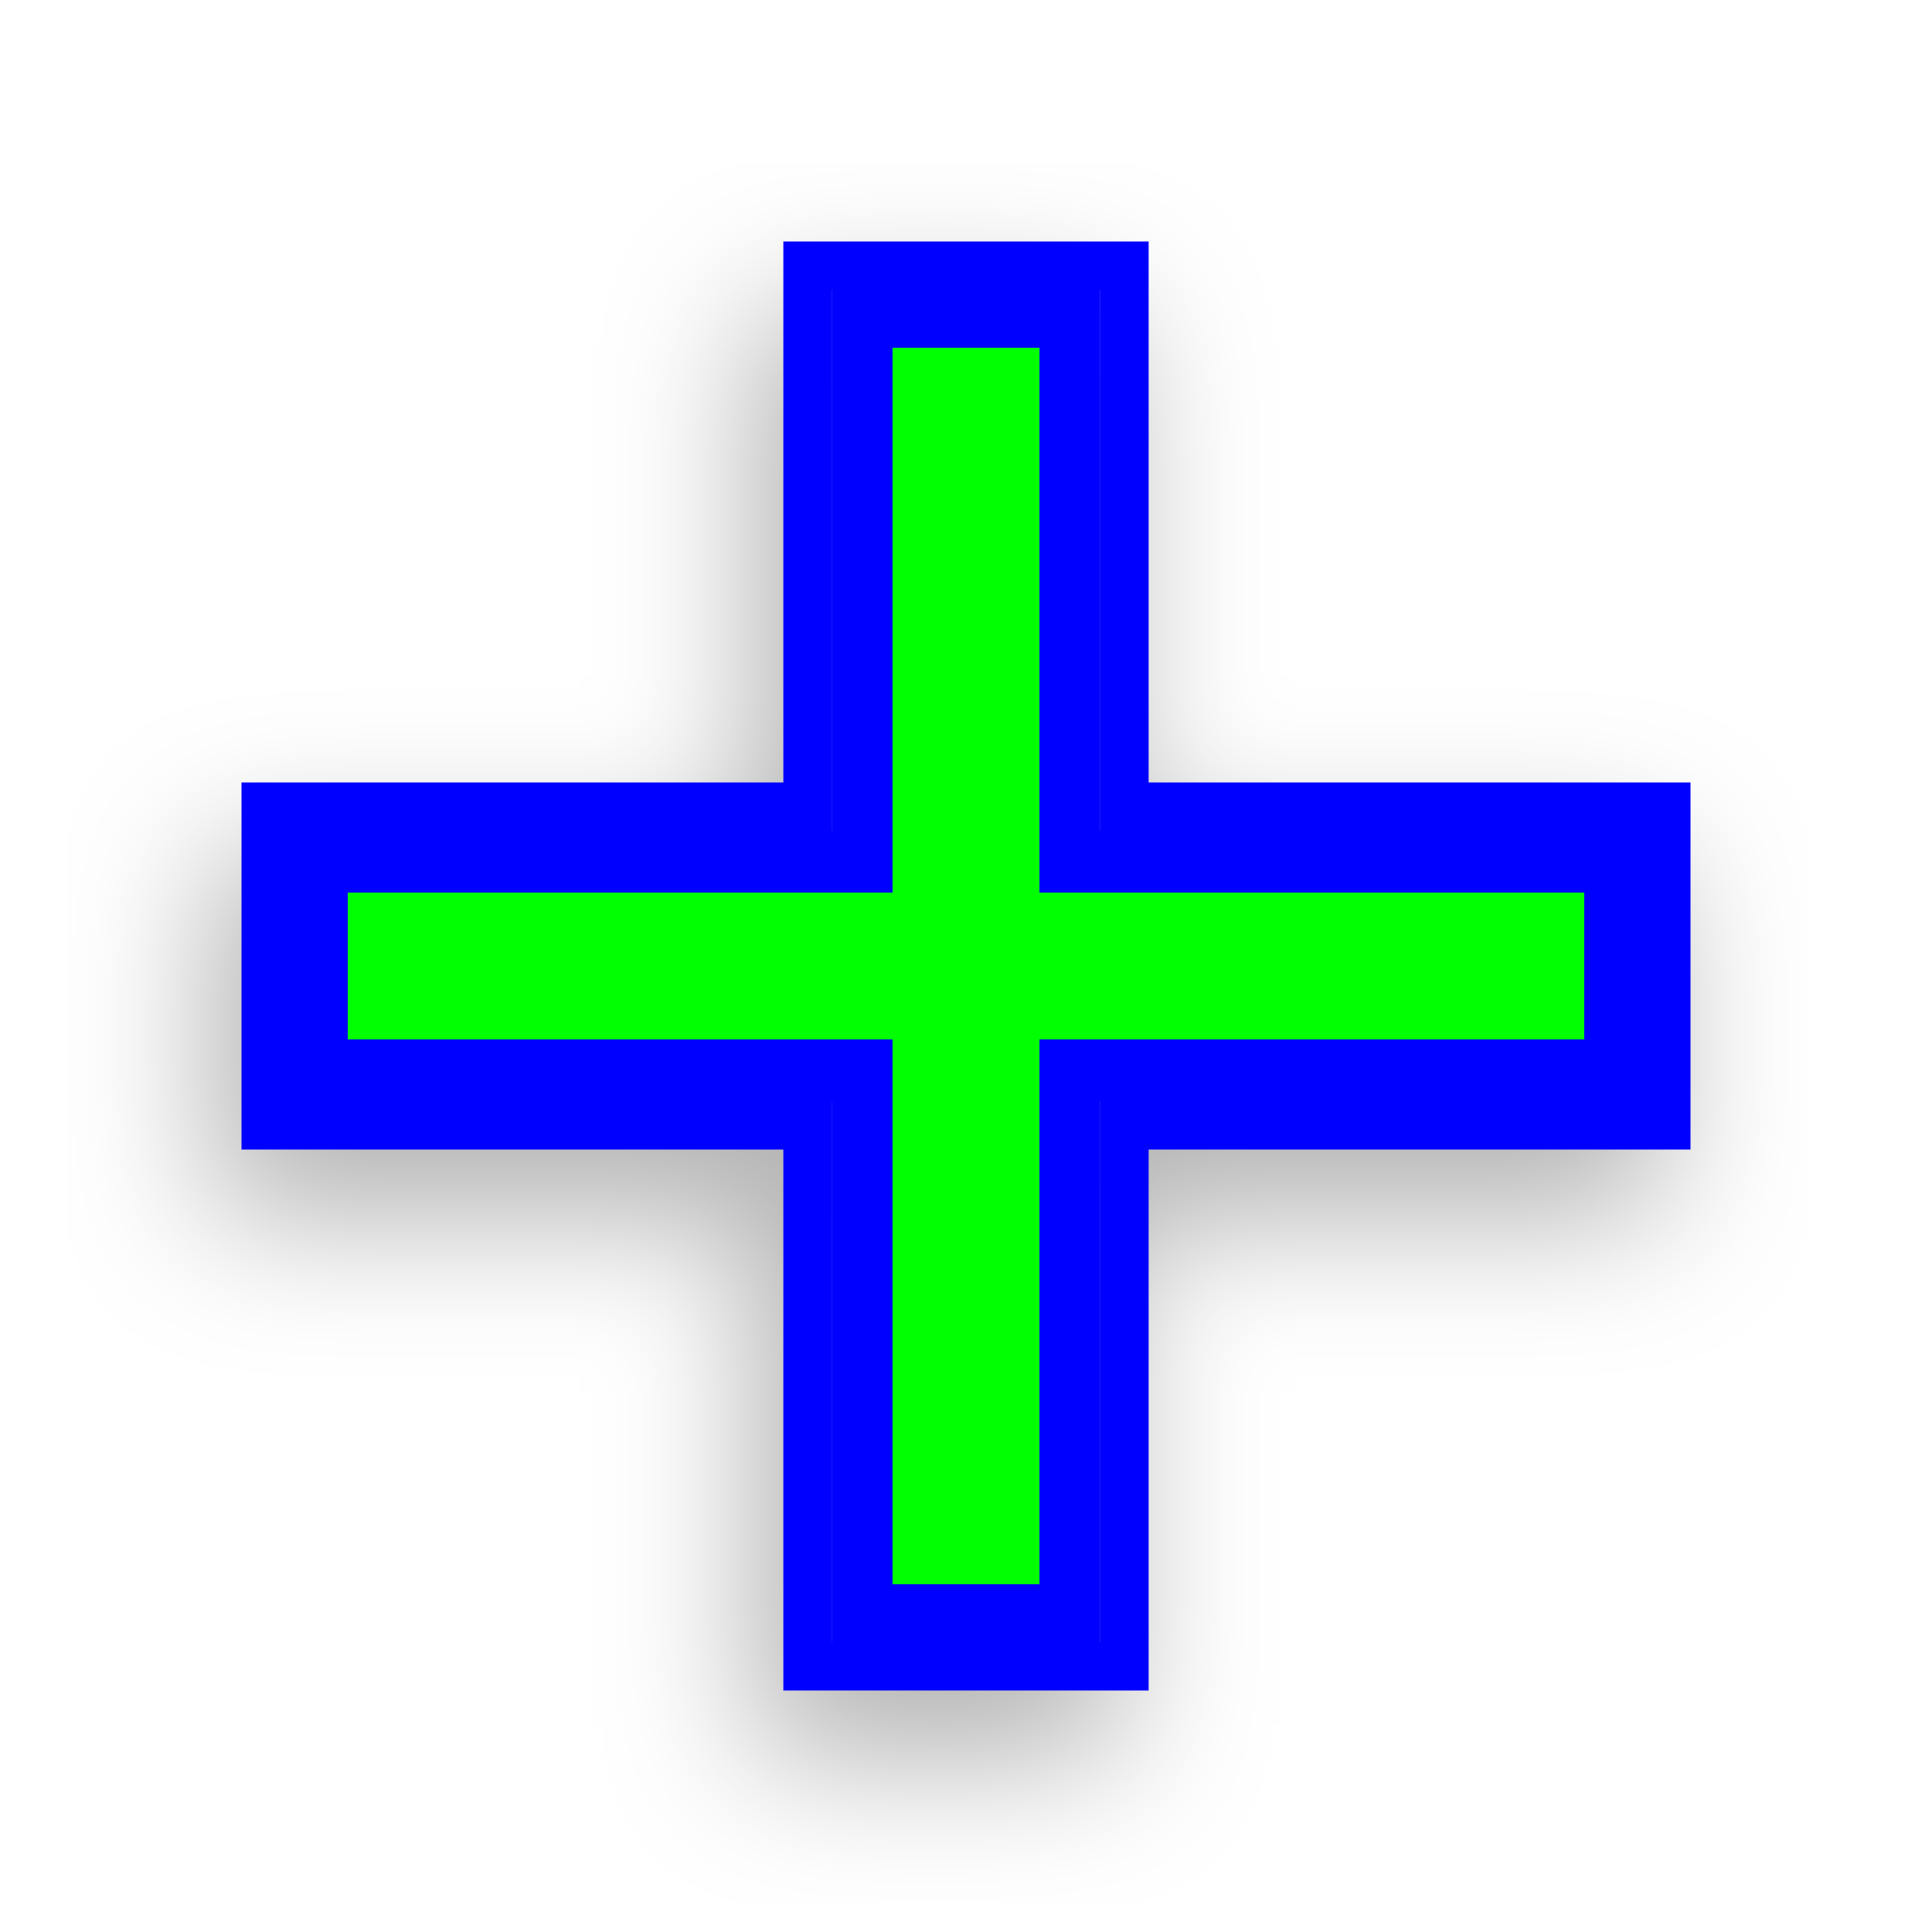
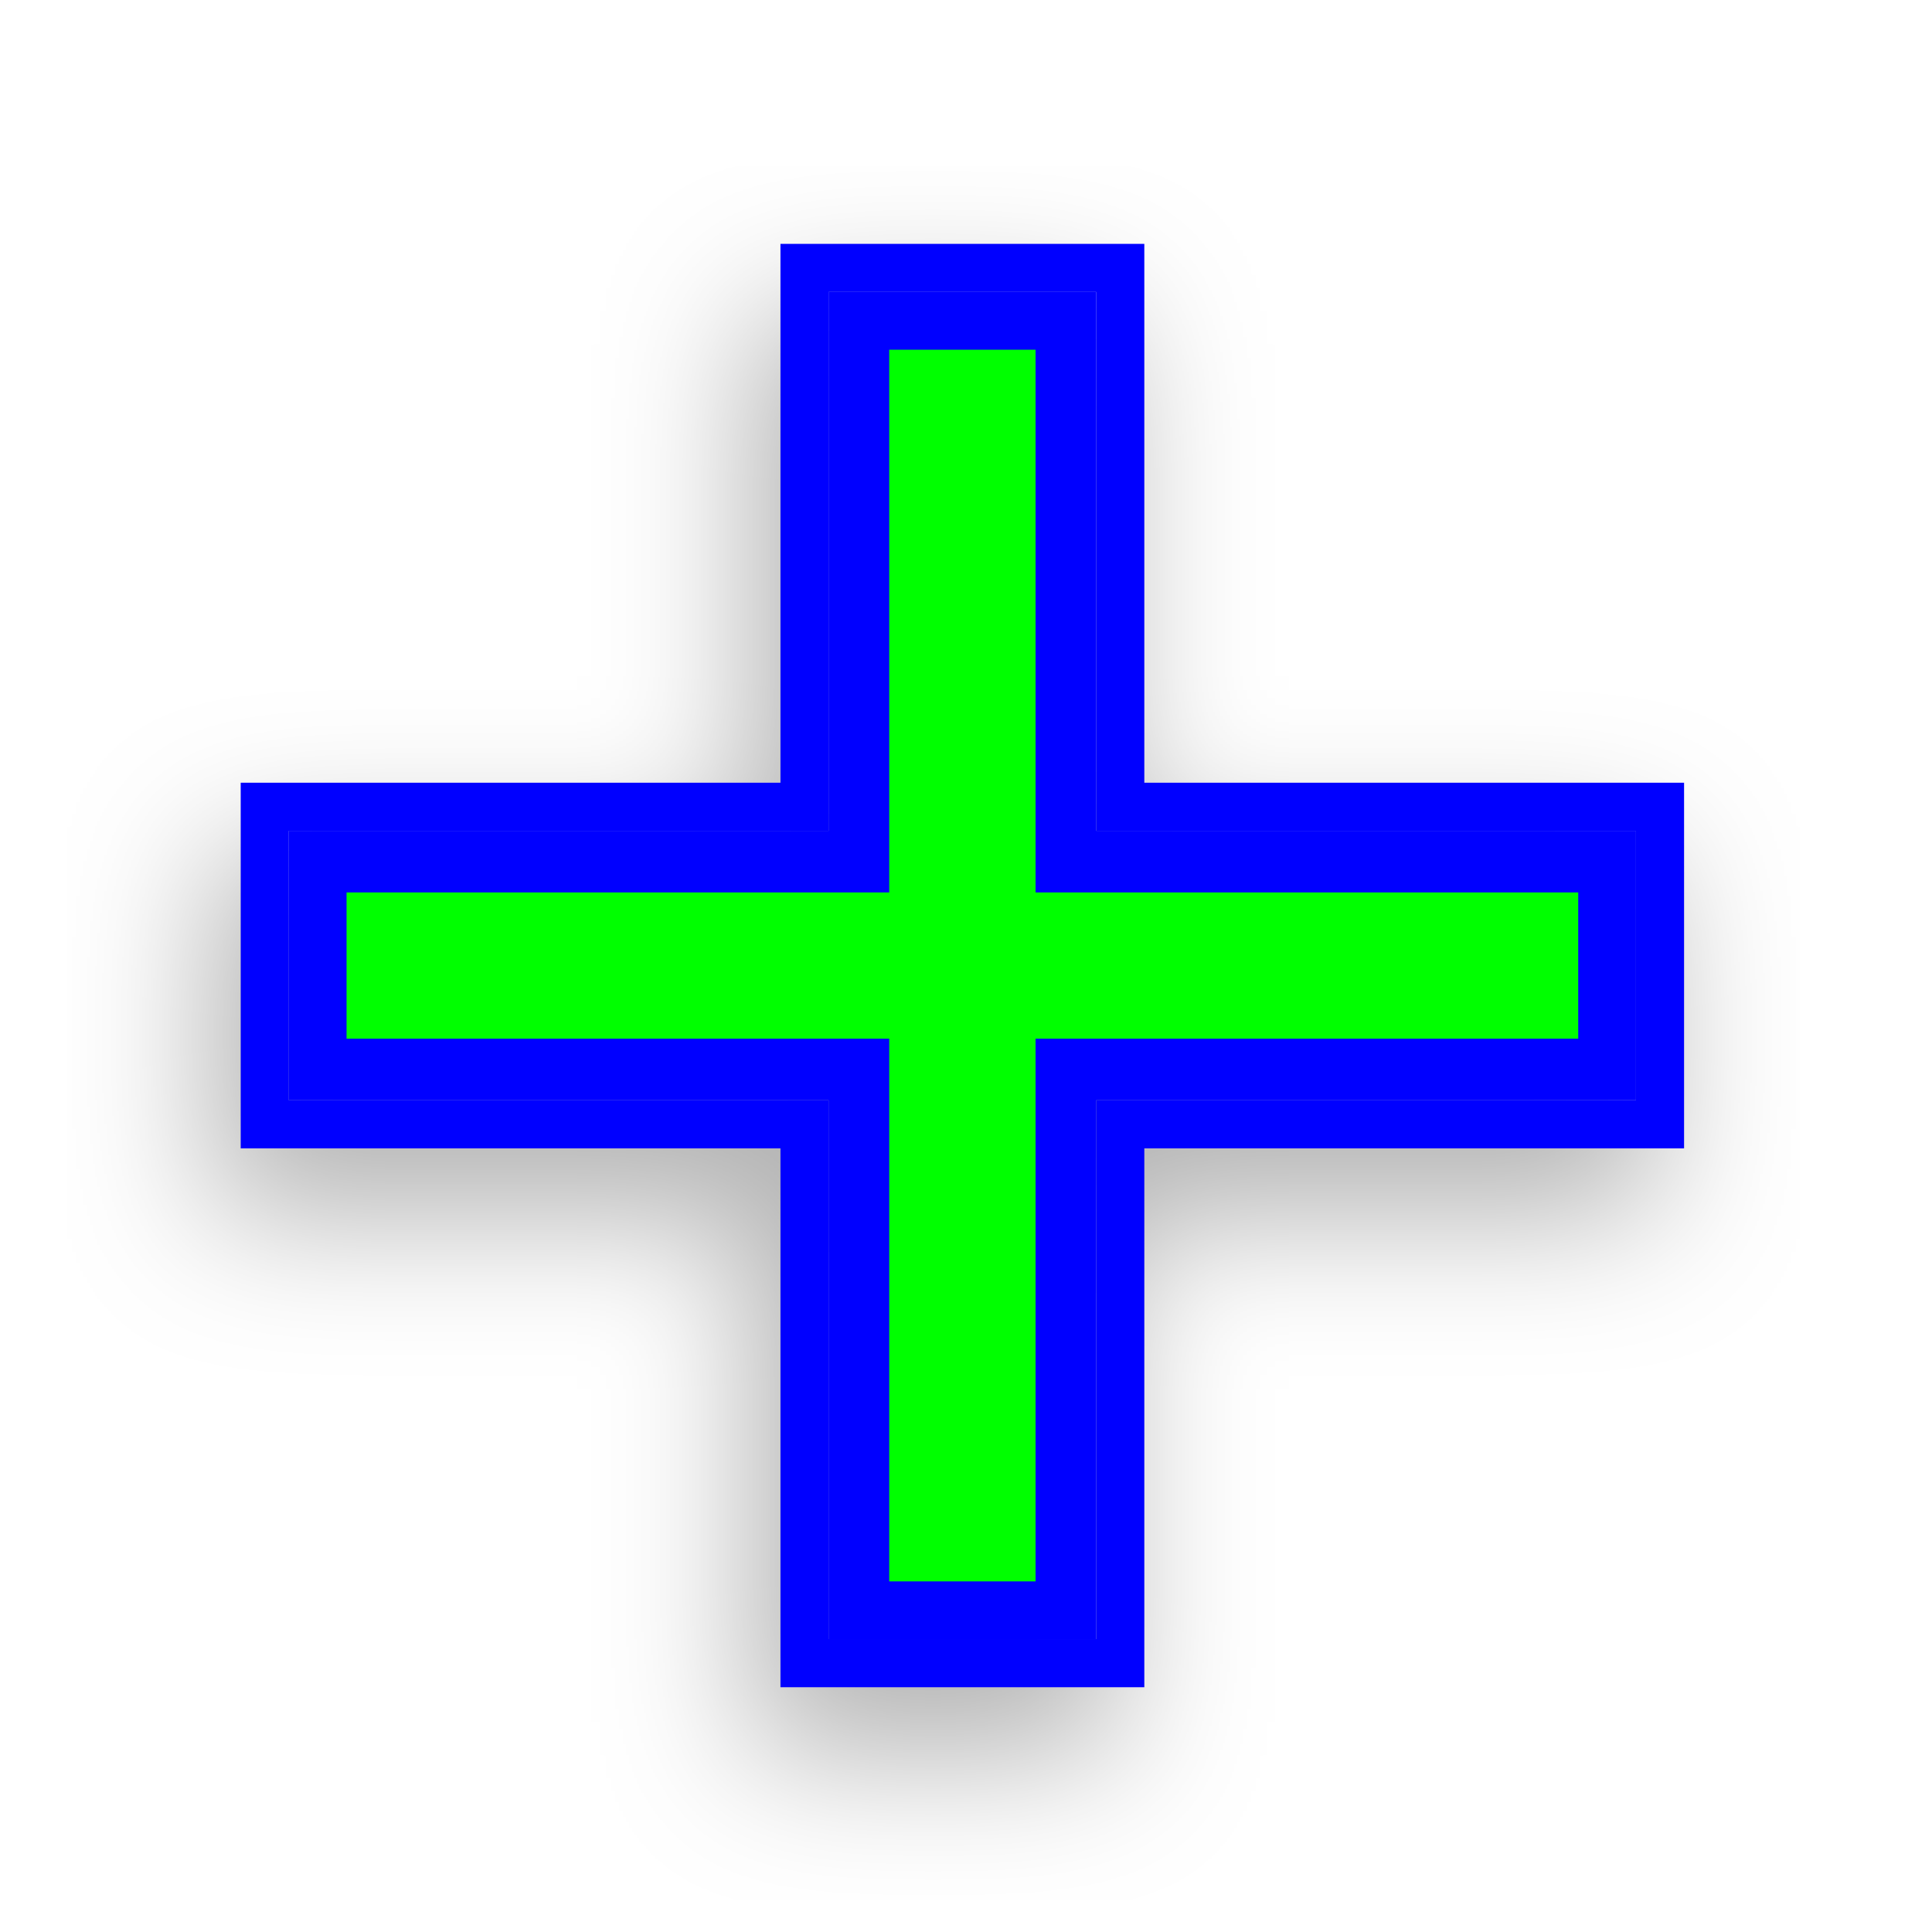
- <svg xmlns="http://www.w3.org/2000/svg" width="200" height="200" viewBox="0 0 200 200" fill="none">
+ <svg xmlns="http://www.w3.org/2000/svg" width="257" height="257" viewBox="0 0 257 257" fill="none">
  <g filter="url(#filter0_d_496_23)">
-     <path fill-rule="evenodd" clip-rule="evenodd" d="M170 86H113.906V30H86.093V86H30V114H86.093V170H113.906V114H170V86Z" fill="#0000FF" />
-     <path d="M172.5 86V83.5H170H116.406V30V27.5H113.906H86.093H83.593V30V83.5H30H27.5V86V114V116.5H30H83.593V170V172.5H86.093H113.906H116.406V170V116.5H170H172.5V114V86Z" stroke="#0000FF" stroke-width="5" />
+     <path fill-rule="evenodd" clip-rule="evenodd" d="M217.62 110.52H145.82V38.84H110.219V110.52H38.42V146.36H110.219V218.04H145.82V146.36H217.62V110.52Z" fill="#0000FF" />
+     <path d="M220.82 110.52V107.32H217.62H149.02V38.84V35.64H145.82H110.219H107.019V38.84V107.32H38.42H35.22V110.52V146.36V149.56H38.42H107.019V218.04V221.24H110.219H145.82H149.02V218.04V149.56H217.62H220.82V146.36V110.52Z" stroke="#0000FF" stroke-width="6.4" />
  </g>
-   <path d="M162.5 95.402V93.902H161H106.106V39V37.5H104.606H95.394H93.894V39V93.902H39H37.5V95.402V104.599V106.099H39H93.894V161V162.5H95.394H104.606H106.106V161V106.099H161H162.5V104.599V95.402Z" fill="#00FF00" stroke="#00FF00" stroke-width="3" />
+   <path d="M208.02 122.554V120.634H206.1H135.835V50.36V48.44H133.915H122.125H120.205V50.36V120.634H49.94H48.02V122.554V134.326V136.246H49.94H120.205V206.52V208.44H122.125H133.915H135.835V206.52V136.246H206.1H208.02V134.326V122.554Z" fill="#00FF00" stroke="#00FF00" stroke-width="3.84" />
  <defs>
-     <filter id="filter0_d_496_23" x="7" y="17" width="180" height="180" filterUnits="userSpaceOnUse" color-interpolation-filters="sRGB">
+     <filter id="filter0_d_496_23" x="8.98" y="22.2" width="230.4" height="230.4" filterUnits="userSpaceOnUse" color-interpolation-filters="sRGB">
      <feFlood flood-opacity="0" result="BackgroundImageFix" />
      <feColorMatrix in="SourceAlpha" type="matrix" values="0 0 0 0 0 0 0 0 0 0 0 0 0 0 0 0 0 0 127 0" result="hardAlpha" />
-       <feOffset dx="-3" dy="7" />
-       <feGaussianBlur stdDeviation="7.5" />
+       <feOffset dx="-3.84" dy="8.96" />
+       <feGaussianBlur stdDeviation="9.6" />
      <feColorMatrix type="matrix" values="0 0 0 0 0 0 0 0 0 0 0 0 0 0 0 0 0 0 0.3 0" />
      <feBlend mode="normal" in2="BackgroundImageFix" result="effect1_dropShadow_496_23" />
      <feBlend mode="normal" in="SourceGraphic" in2="effect1_dropShadow_496_23" result="shape" />
    </filter>
  </defs>
</svg>
